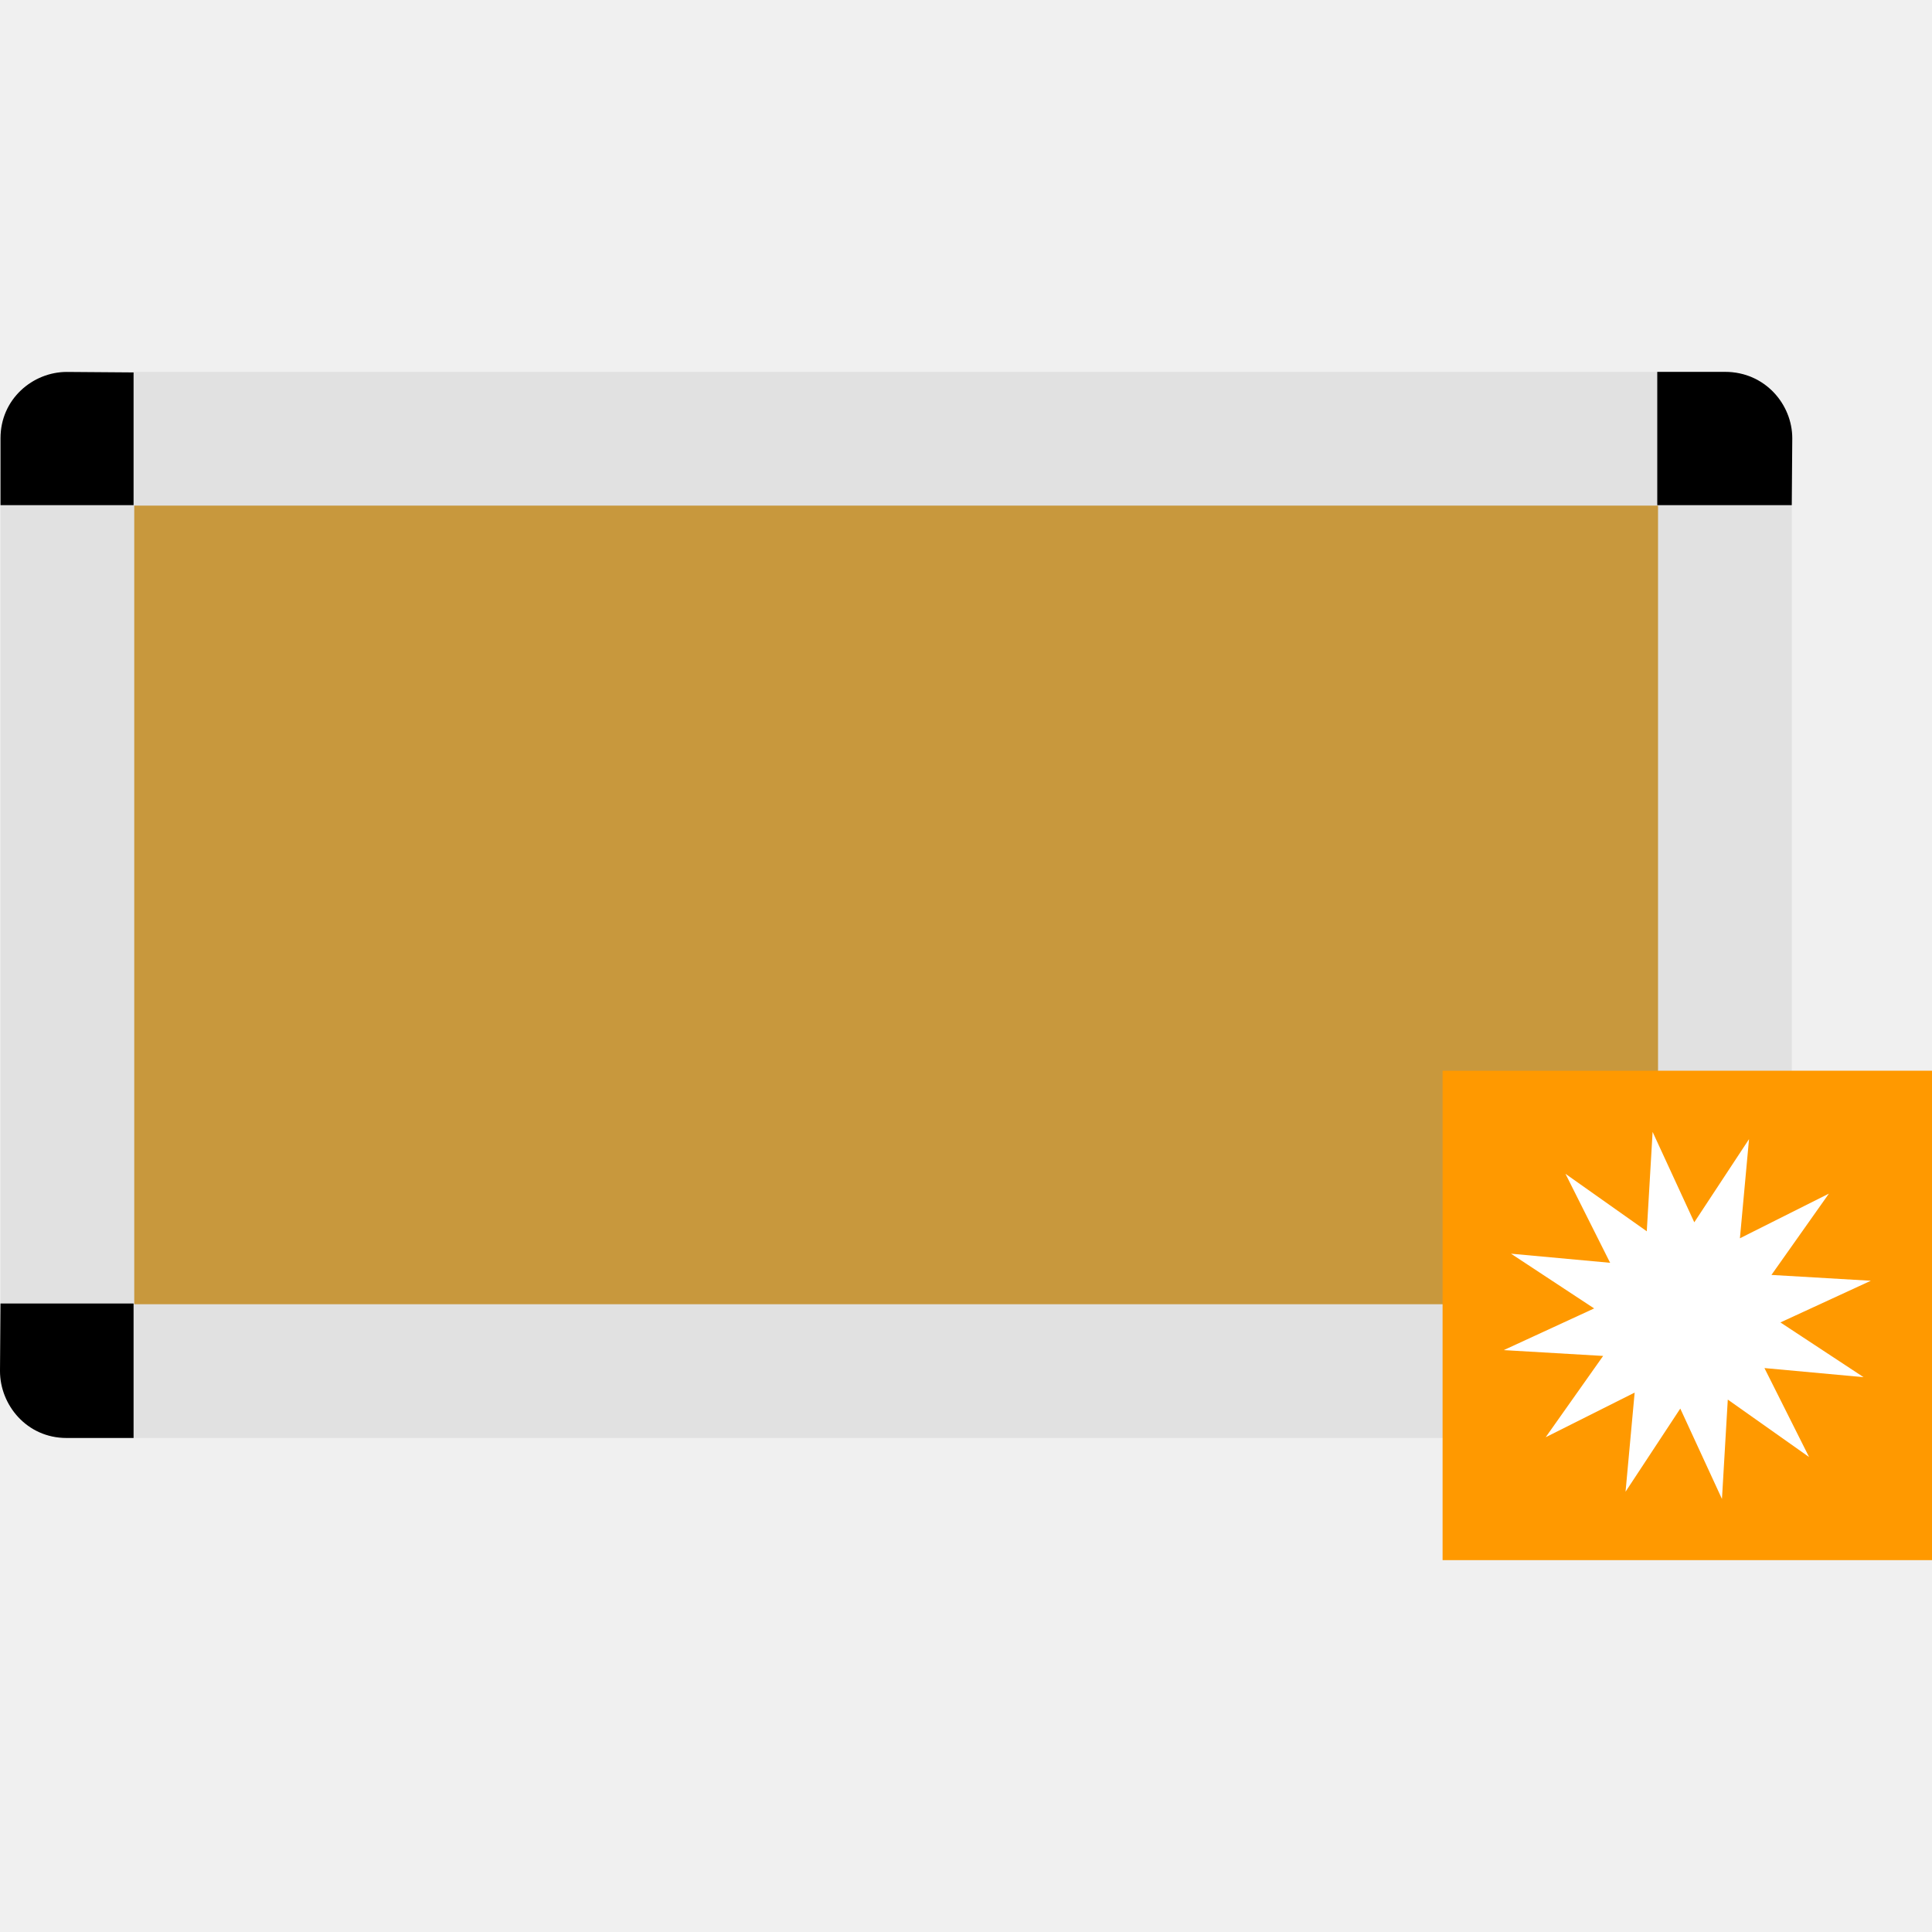
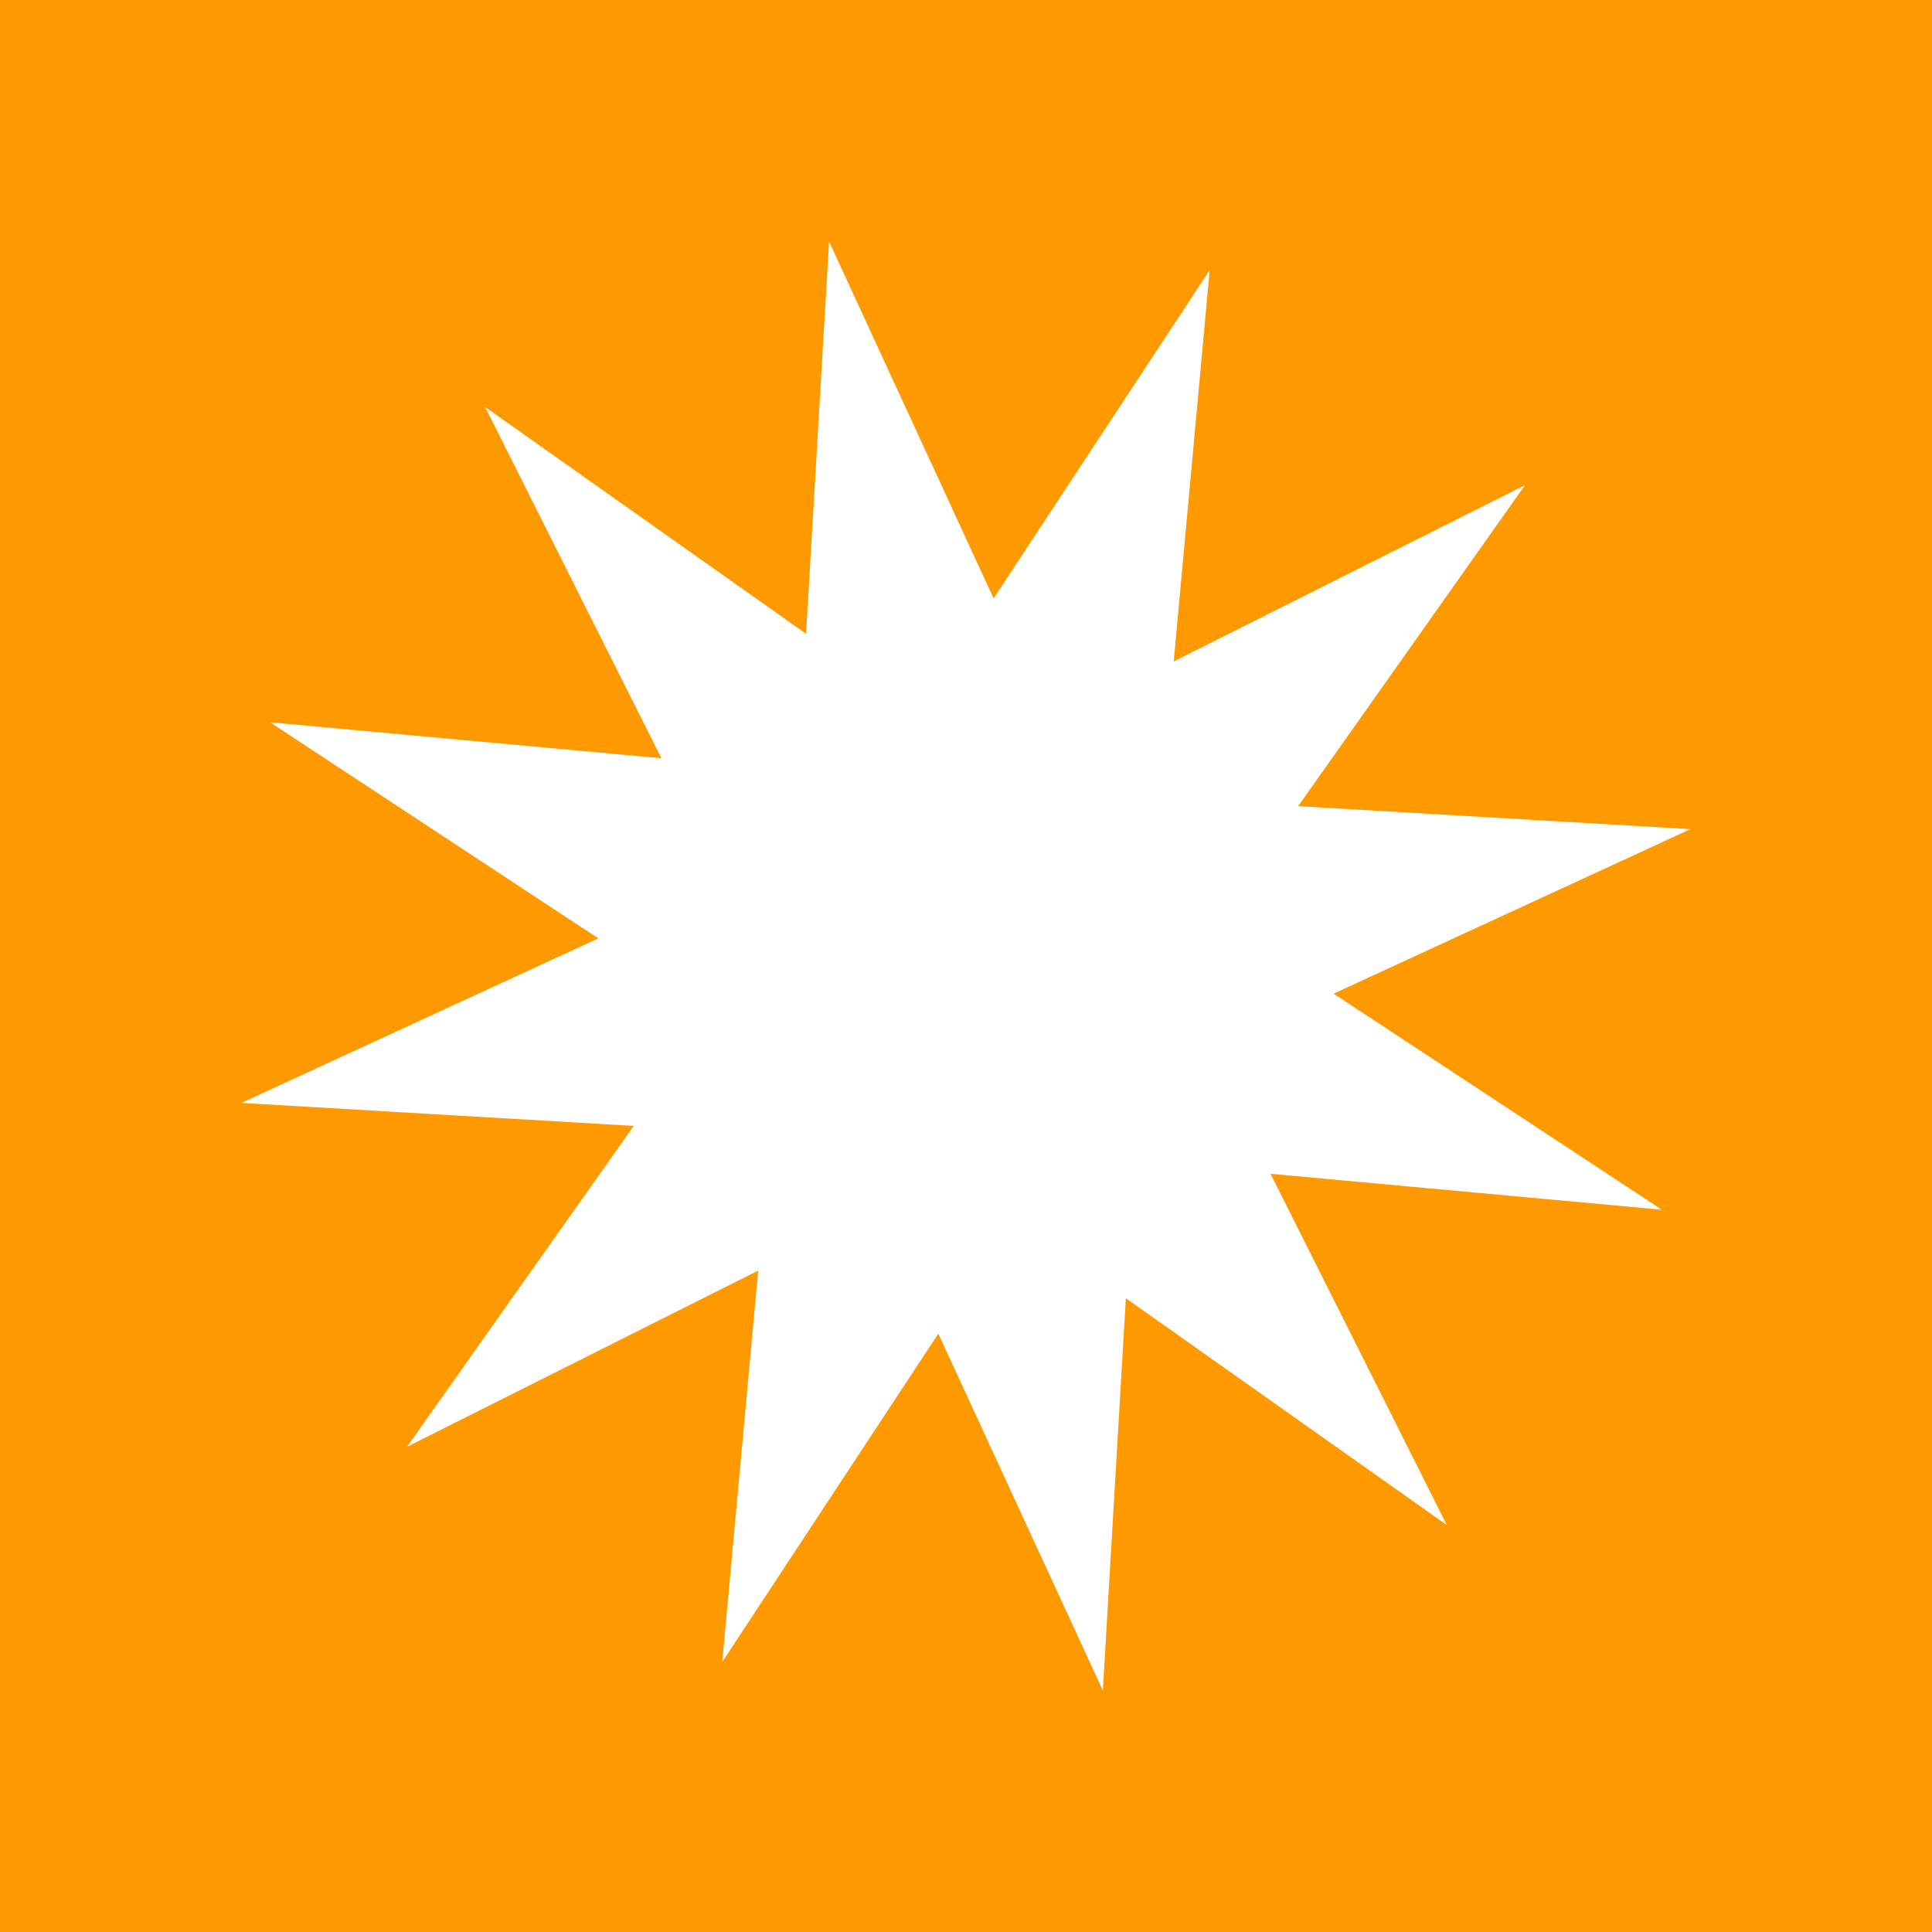
- <svg xmlns="http://www.w3.org/2000/svg" width="252.641mm" height="252.641mm" viewBox="0 0 252.641 252.641" version="1.1" id="svg8">
+ <svg xmlns="http://www.w3.org/2000/svg" width="64mm" height="64mm" viewBox="0 0 64 64" version="1.1" id="svg8">
  <defs id="defs2" />
-   <g id="layer1" transform="translate(4.871831,49.41801)">
+   <g id="layer1" transform="translate(-183.7696,-90.59587)">
    <path style="fill:none;stroke:#ffffff;stroke-width:0;stroke-linecap:butt;stroke-linejoin:miter;stroke-miterlimit:4;stroke-dasharray:none;stroke-opacity:1" d="M 42.87,110.584 10.963,78.677" id="path817-3" />
-     <g transform="translate(4.335752,-77.87786)" id="g828">
-       <rect style="fill:#c8983d;fill-opacity:1;stroke:#e1e1e1;stroke-width:17.488;stroke-linecap:round;stroke-linejoin:round;stroke-miterlimit:4;stroke-dasharray:none;stroke-opacity:1" id="rect815" width="216.747" height="121.92" x="-0.396" y="85.835" />
-       <path style="fill:#000000;fill-opacity:1;stroke:none;stroke-width:0.265px;stroke-linecap:butt;stroke-linejoin:miter;stroke-opacity:1" d="M 8.259,94.517 H -9.141 l 0.001,-8.757 c 0,-5.15 4.248,-8.662 8.659,-8.662 l 8.74,0.066 v 17.352" id="path872" />
-       <path style="fill:#000000;fill-opacity:1;stroke:none;stroke-width:0.266px;stroke-linecap:butt;stroke-linejoin:miter;stroke-opacity:1" d="m 8.259,198.912 v 17.587 l -8.781,-0.001 c -5.164,0 -8.686,-4.294 -8.686,-8.752 l 0.066,-8.834 H 8.259" id="path872-7" />
-       <path style="fill:#000000;fill-opacity:1;stroke:none;stroke-width:0.268px;stroke-linecap:butt;stroke-linejoin:miter;stroke-opacity:1" d="m 207.508,198.912 h 17.587 l -0.001,8.872 c 0,5.217 -4.294,8.776 -8.752,8.776 l -8.834,-0.067 v -17.581" id="path872-7-5" />
-       <path style="fill:#000000;fill-opacity:1;stroke:none;stroke-width:0.267px;stroke-linecap:butt;stroke-linejoin:miter;stroke-opacity:1" d="M 207.508,94.517 V 77.087 l 8.875,9.91e-4 c 5.219,0 8.779,4.256 8.779,8.674 l -0.067,8.755 h -17.587" id="path872-7-5-3" />
-     </g>
    <rect style="fill:#ff9900;fill-opacity:1;stroke:none;stroke-width:2.692;stroke-linecap:round;stroke-linejoin:round;stroke-miterlimit:4;stroke-dasharray:none;stroke-opacity:1" id="rect815-5" width="64" height="64" x="183.77" y="90.596" ry="0" />
    <path style="fill:#ffffff;stroke-width:0.232" id="path35" d="m 231.696,141.114 -10.631,-7.513 -0.762,12.996 -5.45,-11.822 -7.158,10.874 1.191,-12.963 -11.635,5.838 7.513,-10.631 -12.996,-0.762 11.822,-5.45 -10.874,-7.158 12.963,1.191 -5.838,-11.635 10.631,7.513 0.762,-12.996 5.45,11.822 7.158,-10.874 -1.191,12.963 11.635,-5.838 -7.513,10.631 12.996,0.762 -11.822,5.45 10.874,7.158 -12.963,-1.191 z" />
  </g>
</svg>
